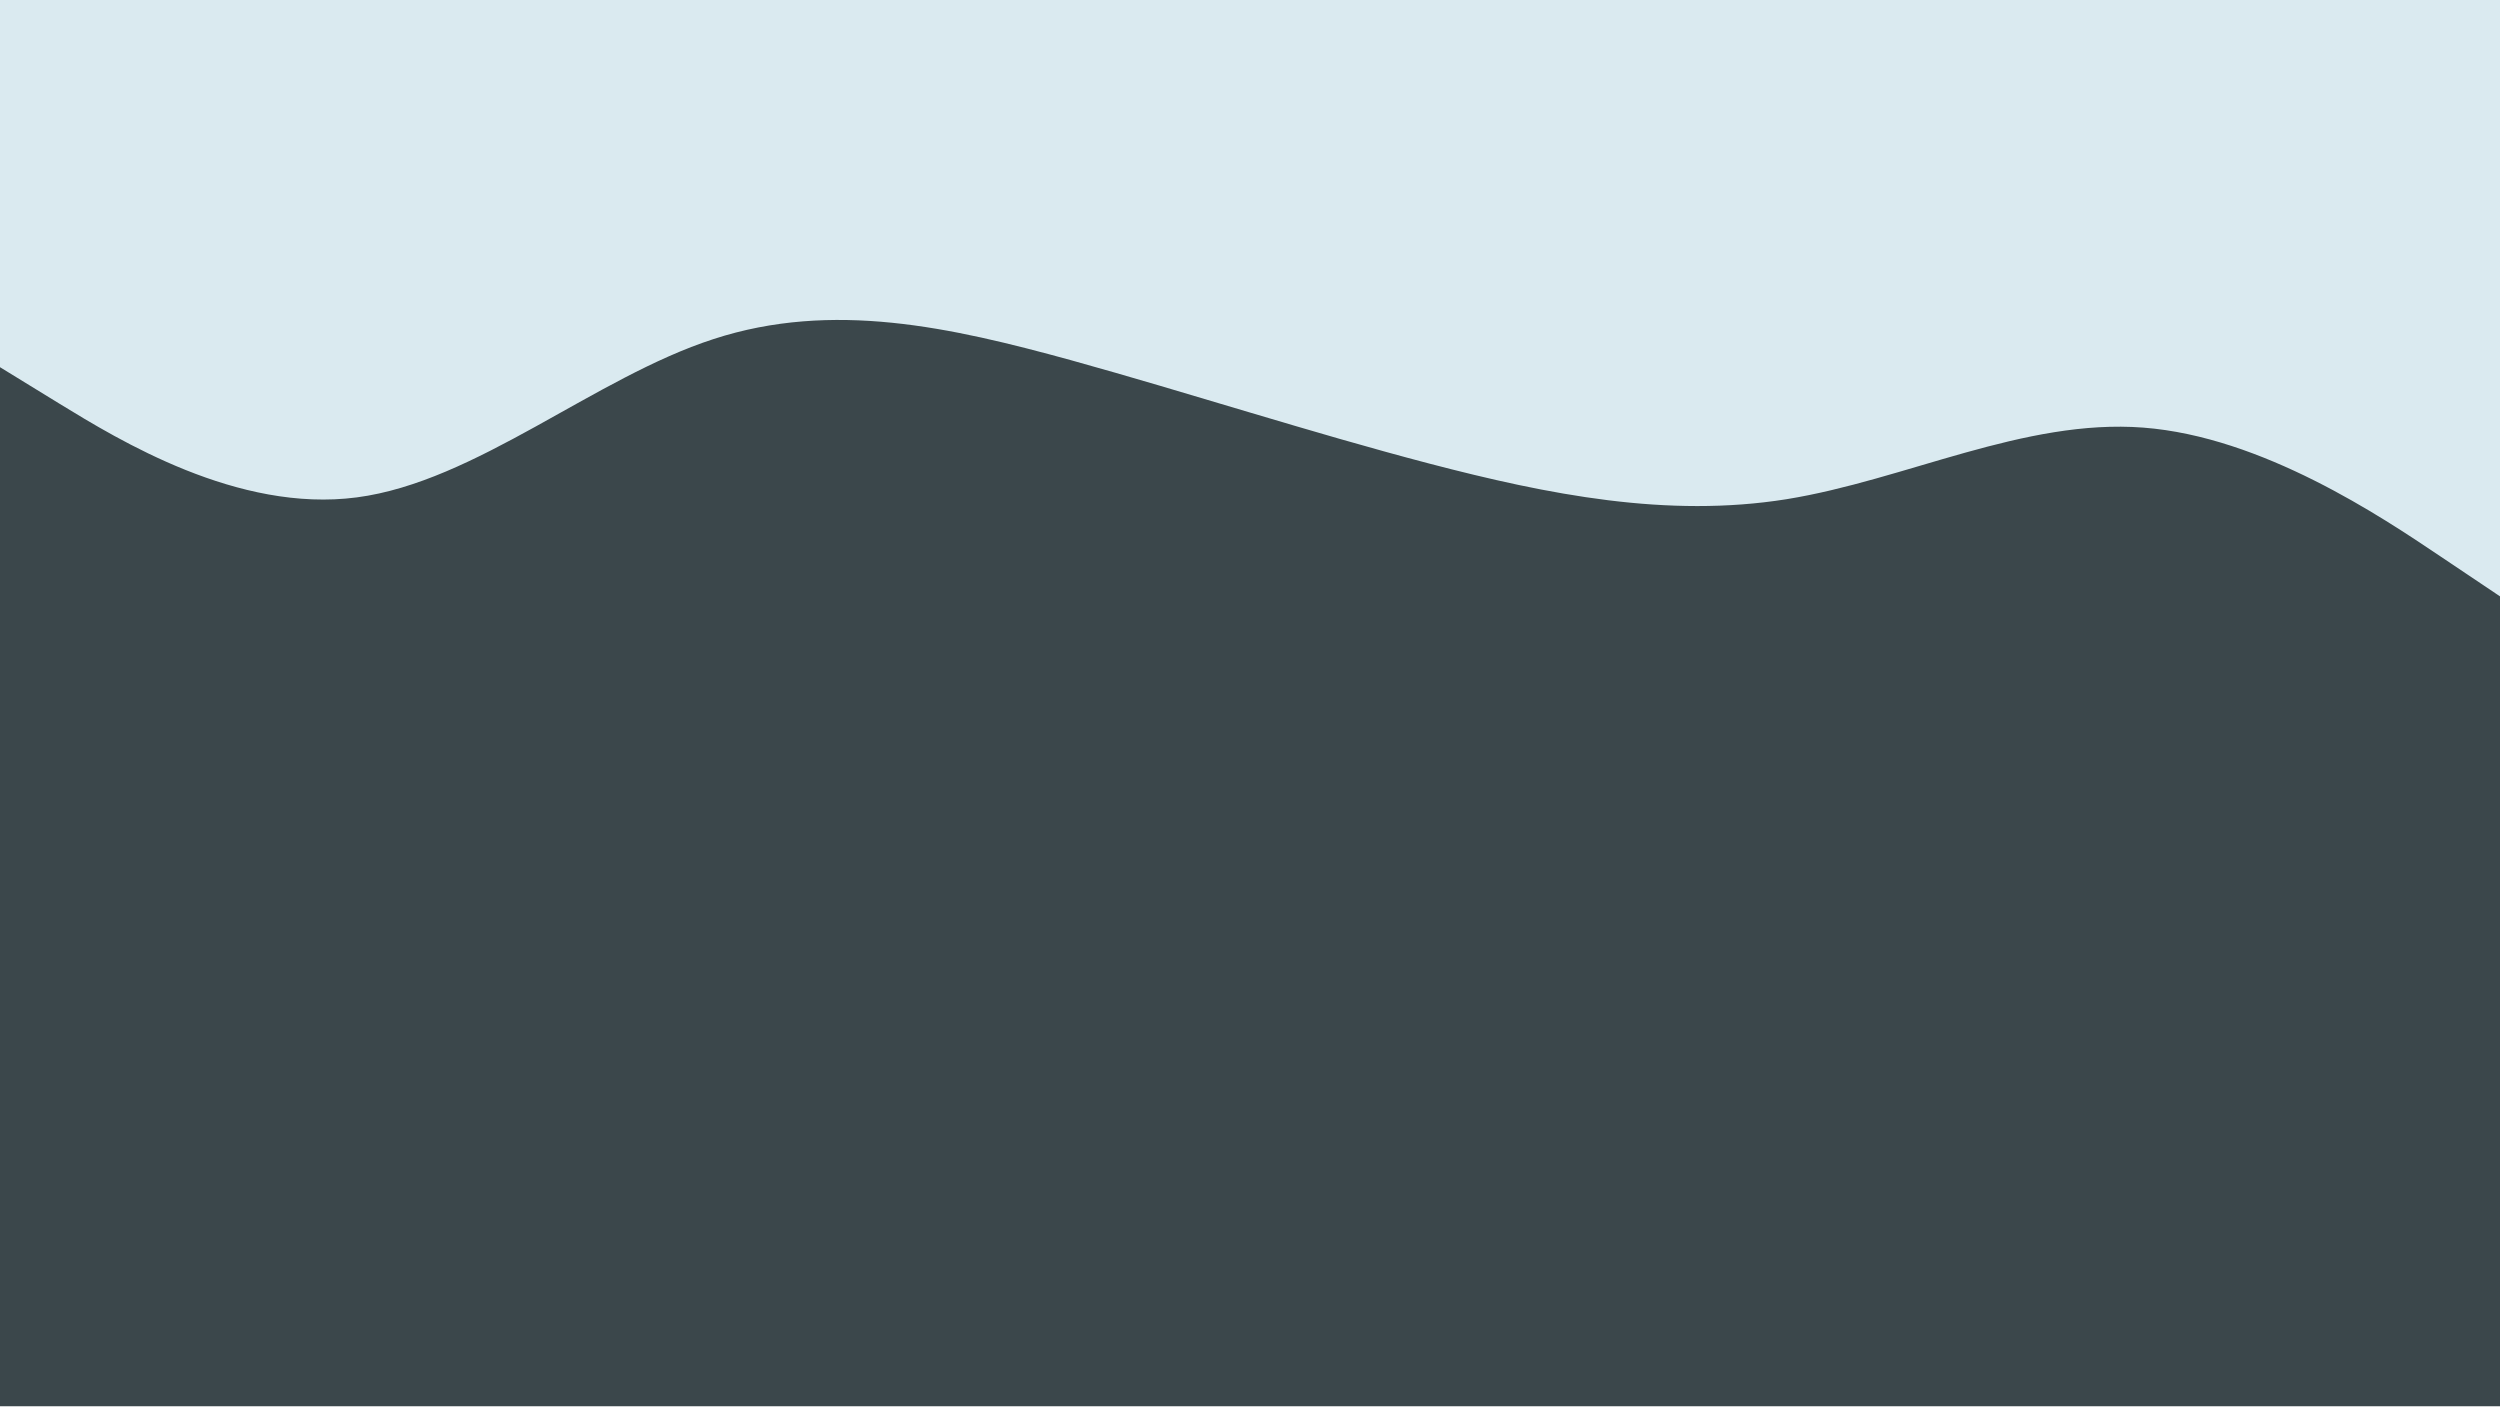
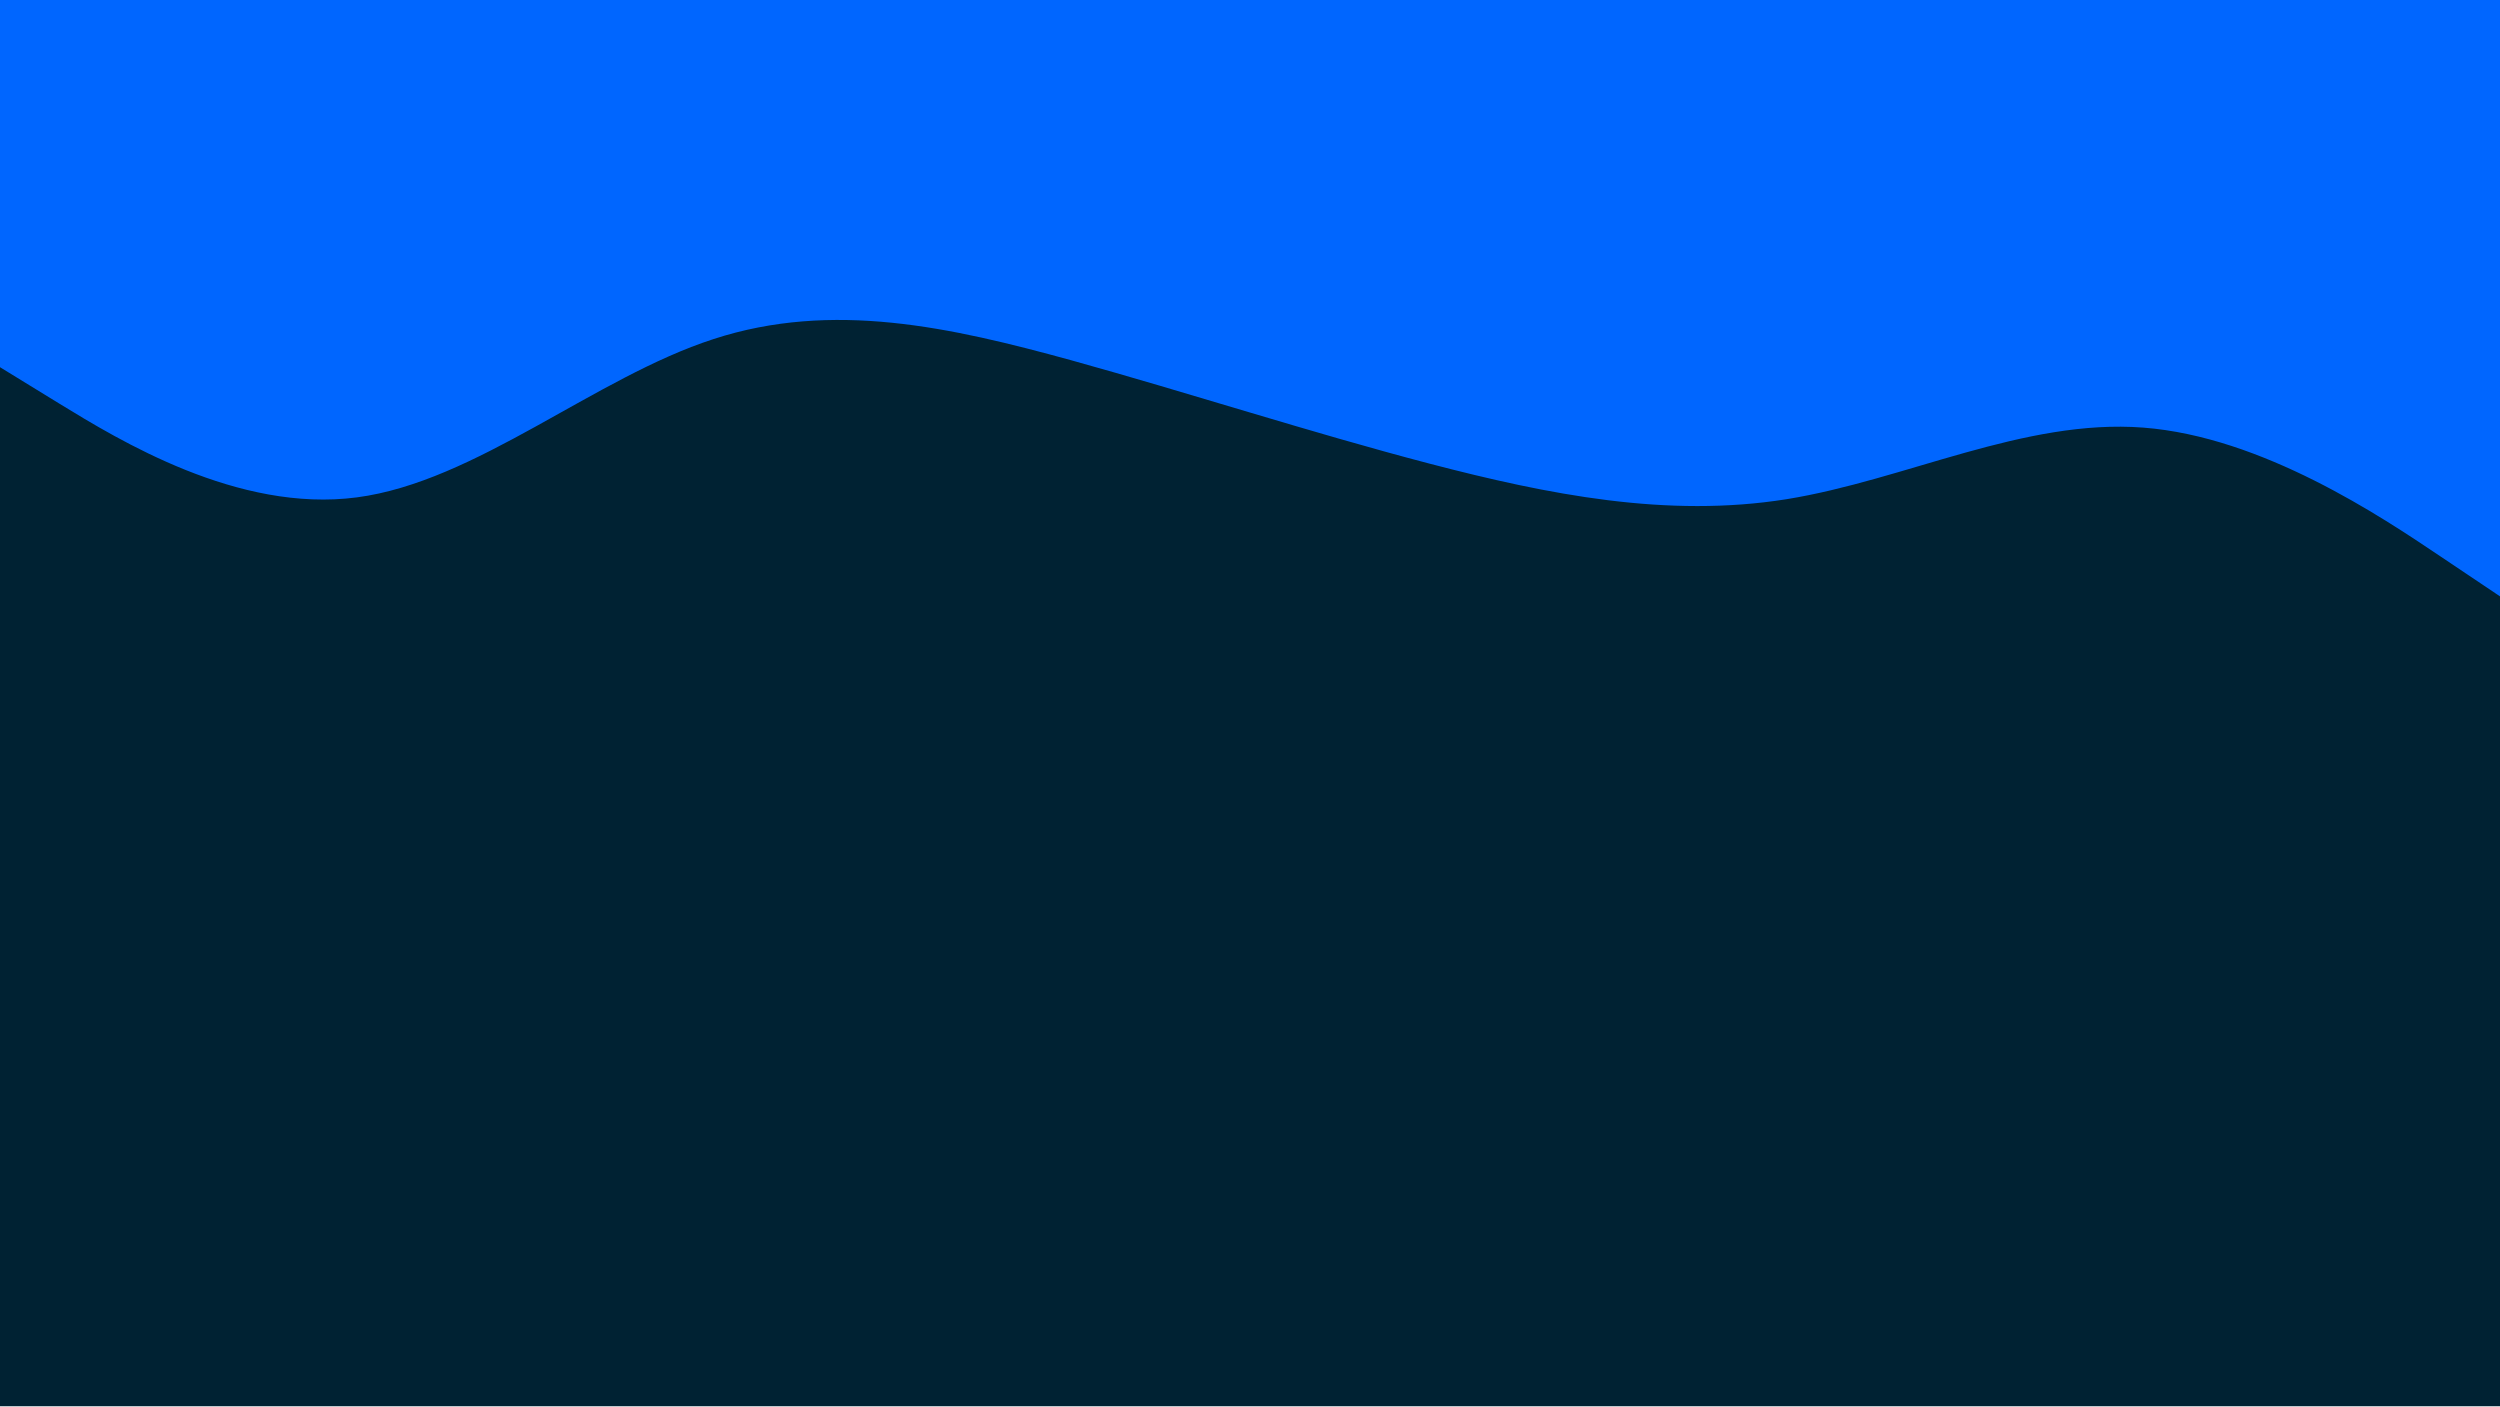
<svg xmlns="http://www.w3.org/2000/svg" id="visual" viewBox="0 0 960 540" width="960" height="540" version="1.1">
-   <rect x="0" y="0" width="960" height="540" fill="#3b474b" />
-   <path d="M0 141L22.8 155C45.7 169 91.3 197 137 191C182.7 185 228.3 145 274 130.2C319.7 115.3 365.3 125.7 411.2 138.3C457 151 503 166 548.8 178C594.7 190 640.3 199 686 191.7C731.7 184.3 777.3 160.7 823 164.2C868.7 167.7 914.3 198.3 937.2 213.7L960 229L960 0L937.2 0C914.3 0 868.7 0 823 0C777.3 0 731.7 0 686 0C640.3 0 594.7 0 548.8 0C503 0 457 0 411.2 0C365.3 0 319.7 0 274 0C228.3 0 182.7 0 137 0C91.3 0 45.7 0 22.8 0L0 0Z" fill="#daeaf0" stroke-linecap="round" stroke-linejoin="miter" />
+   <rect x="0" y="0" width="960" height="540" fill="#002233" />
+   <path d="M0 141L22.8 155C45.7 169 91.3 197 137 191C182.7 185 228.3 145 274 130.2C319.7 115.3 365.3 125.7 411.2 138.3C457 151 503 166 548.8 178C594.7 190 640.3 199 686 191.7C731.7 184.3 777.3 160.7 823 164.2C868.7 167.7 914.3 198.3 937.2 213.7L960 229L960 0L937.2 0C914.3 0 868.7 0 823 0C777.3 0 731.7 0 686 0C640.3 0 594.7 0 548.8 0C503 0 457 0 411.2 0C365.3 0 319.7 0 274 0C228.3 0 182.7 0 137 0C91.3 0 45.7 0 22.8 0L0 0Z" fill="#0066FF" stroke-linecap="round" stroke-linejoin="miter" />
</svg>
